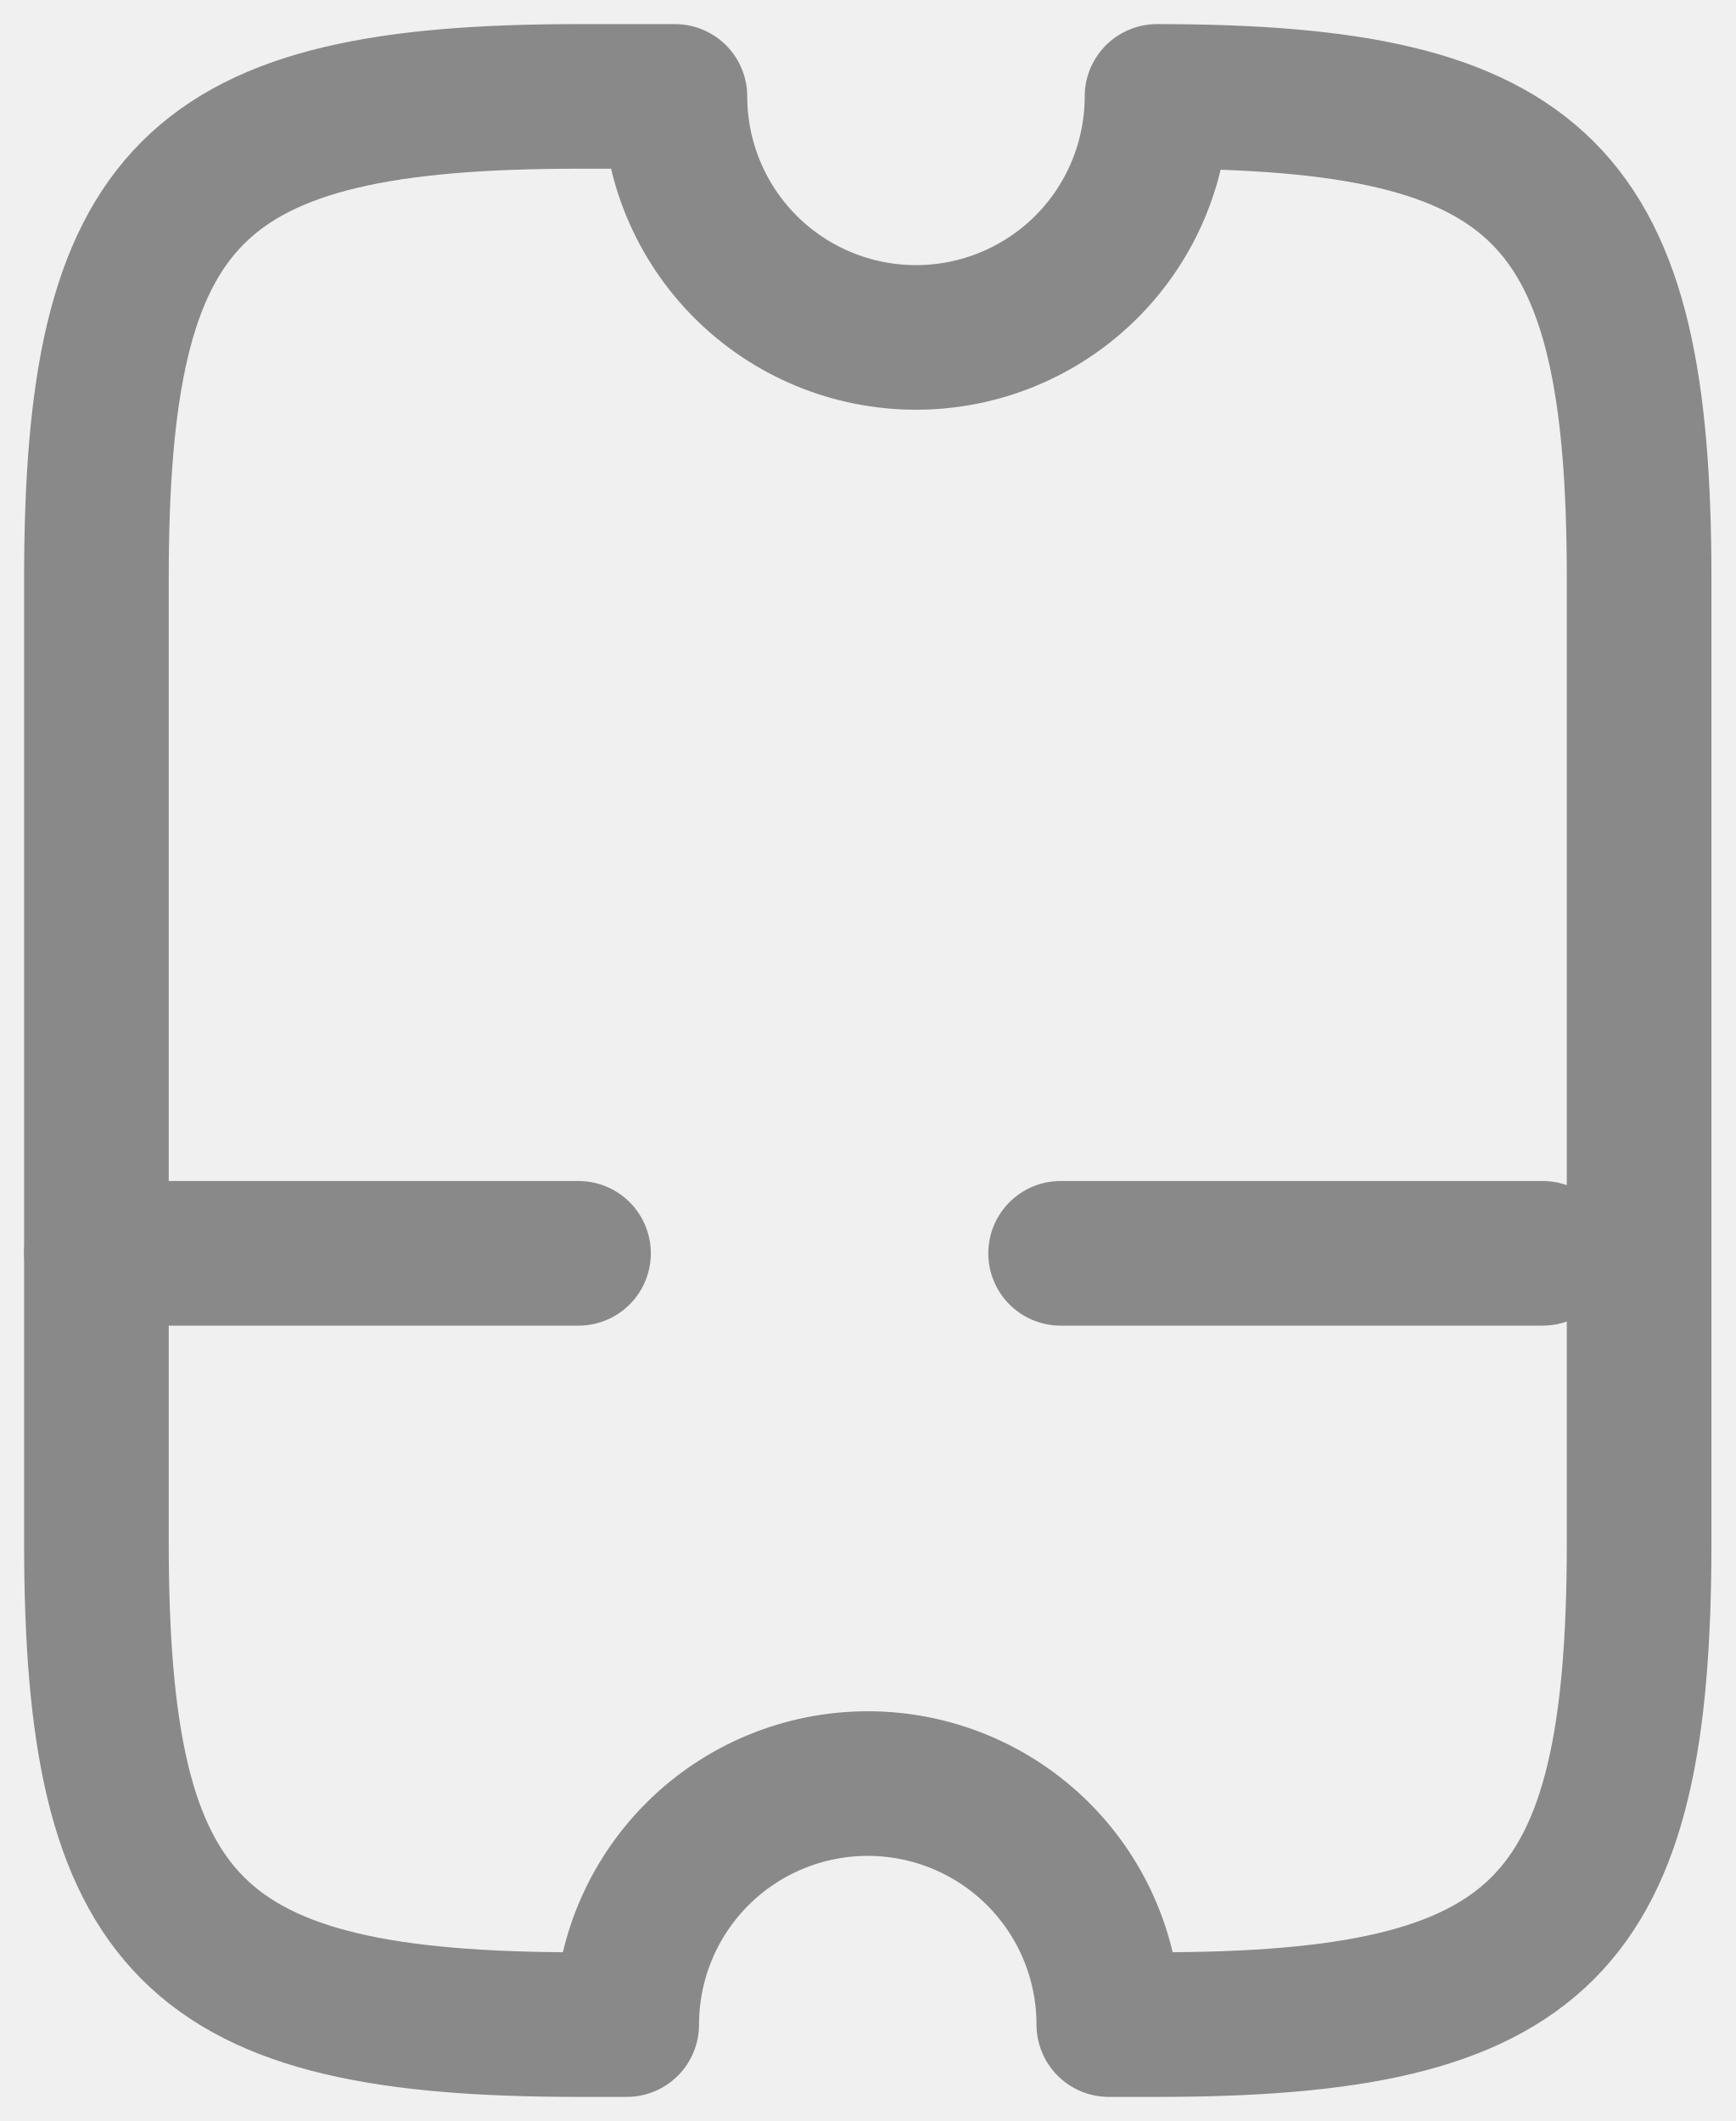
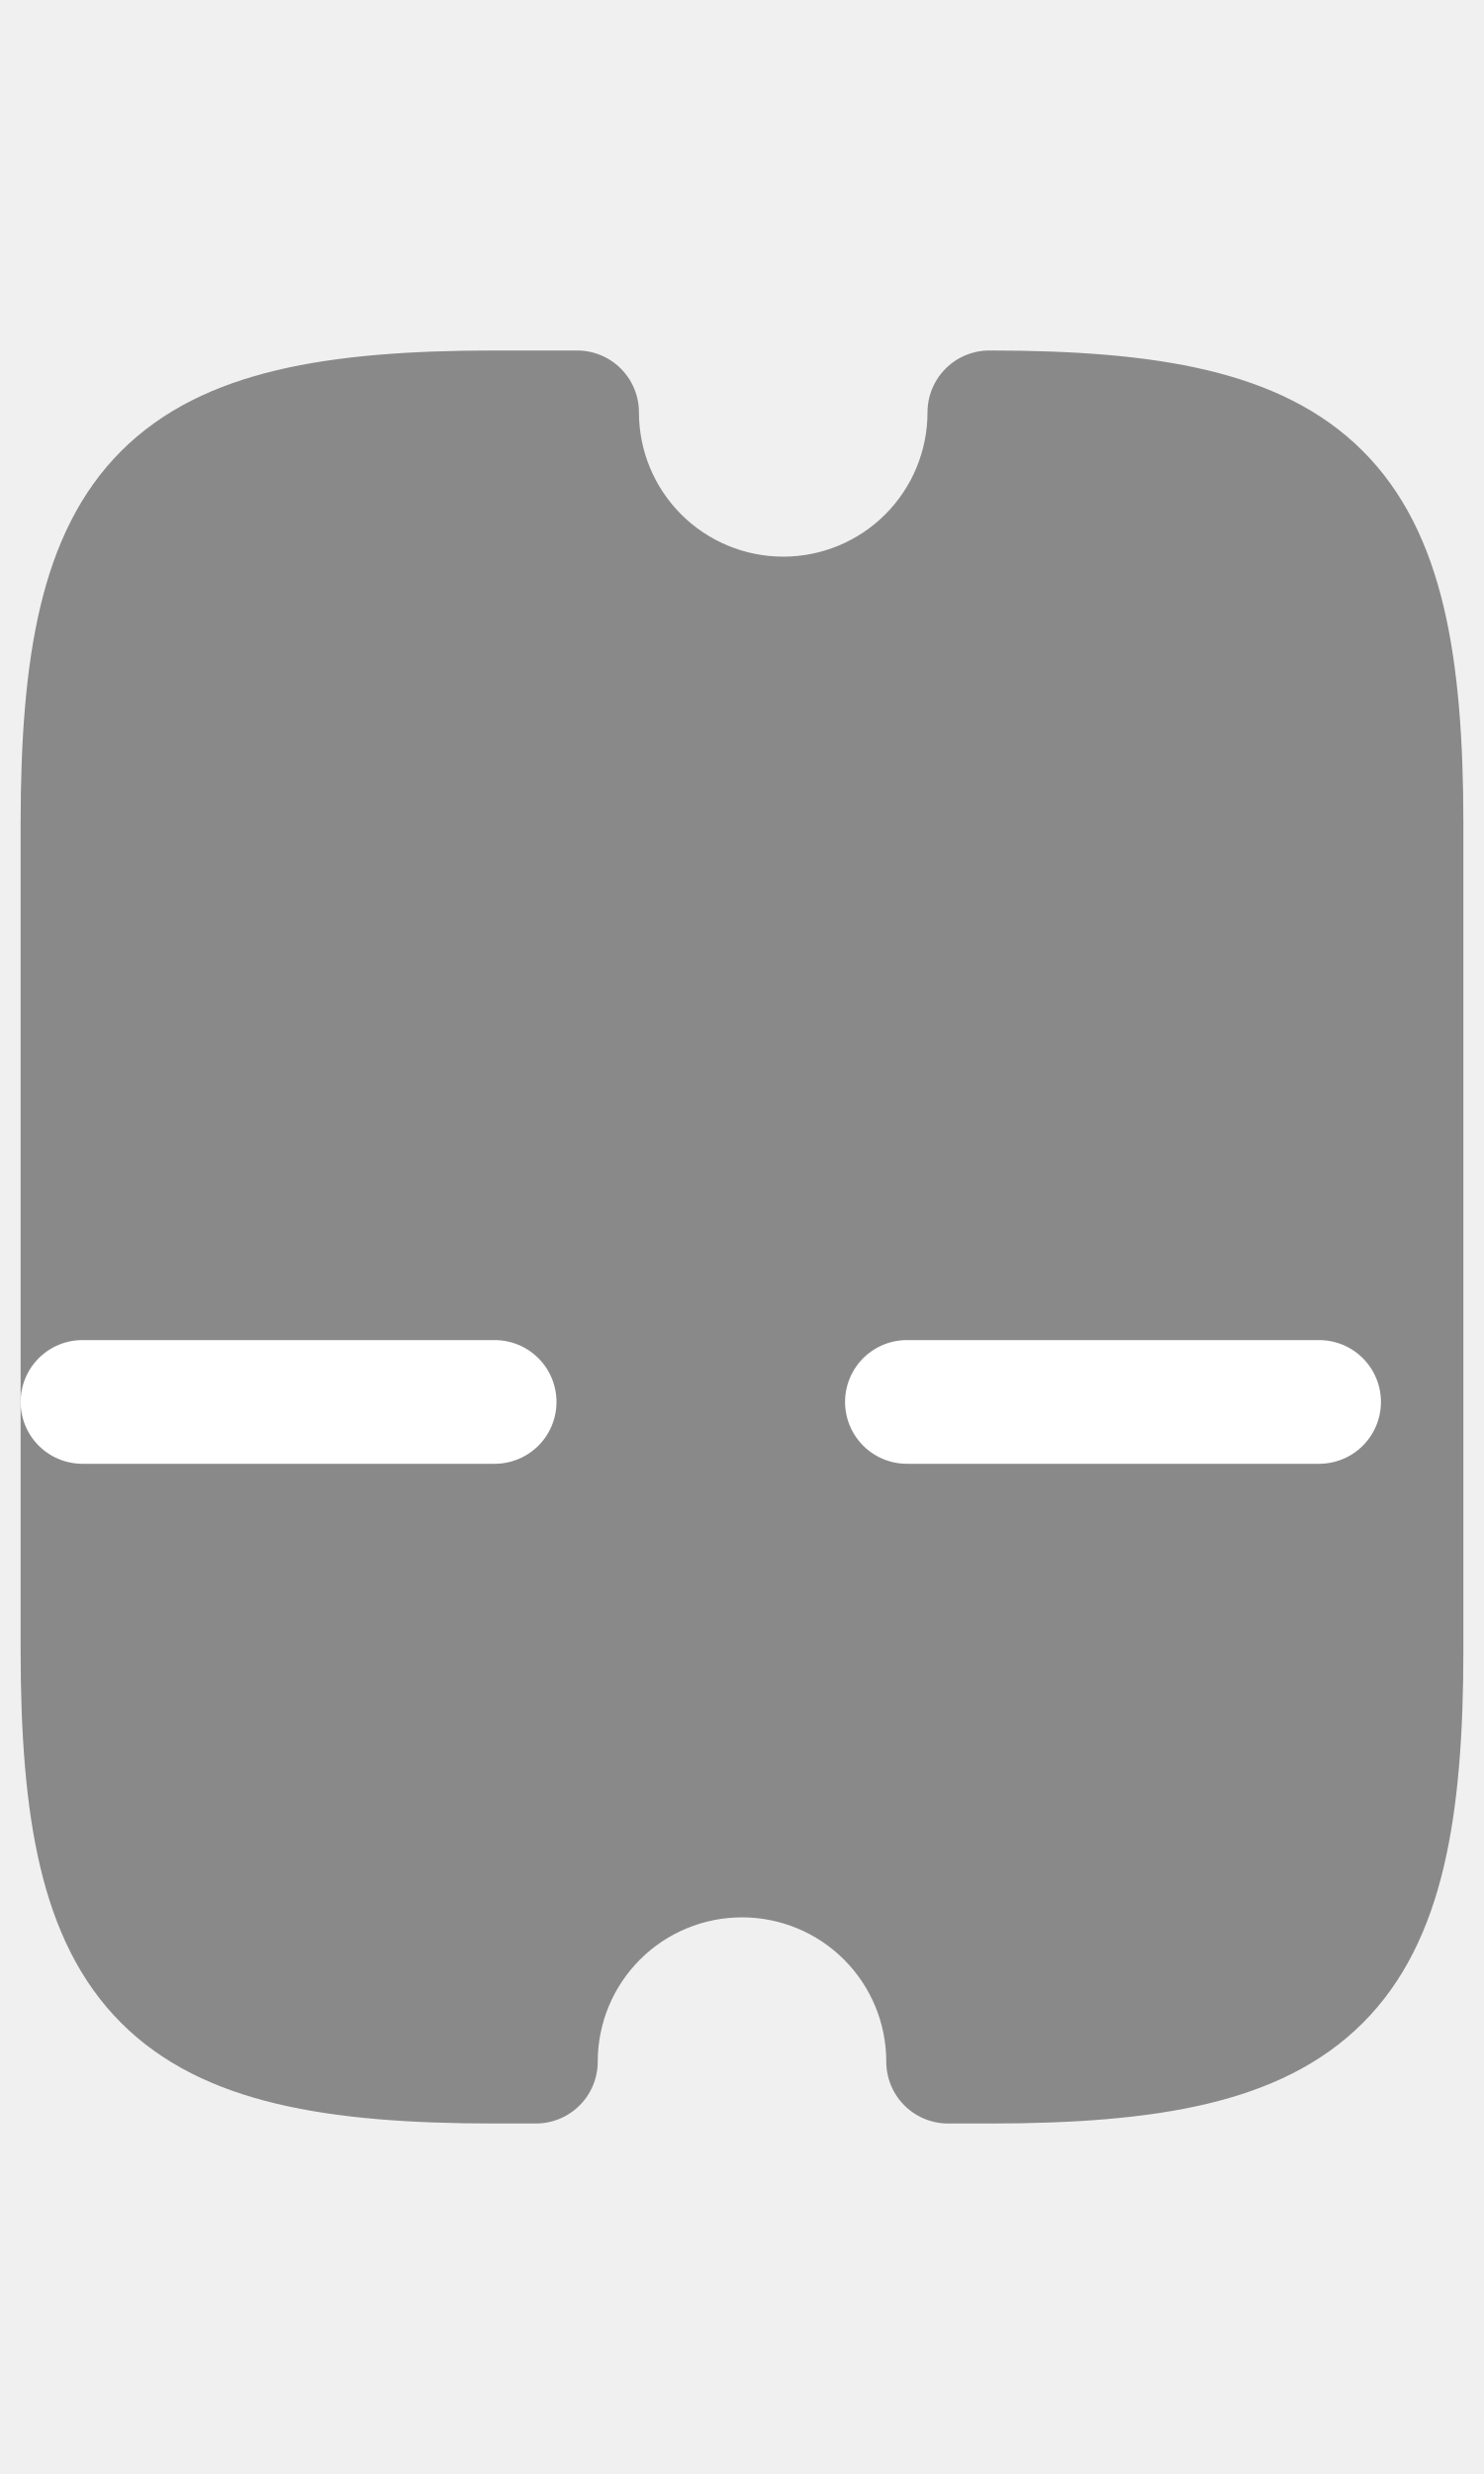
- <svg xmlns="http://www.w3.org/2000/svg" width="18" height="22" viewBox="0 0 18 22" fill="none">
+ <svg xmlns="http://www.w3.org/2000/svg" width="18" height="30" viewBox="0 0 18 22" fill="#898989" stroke="#ffffff">
  <path d="M9.5 3.5C8.837 3.5 8.201 3.237 7.732 2.768C7.263 2.299 7 1.663 7 1H6C2 1 1 2 1 6L1 16C1 20 2 21 6 21H6.5C6.5 20.337 6.763 19.701 7.232 19.232C7.701 18.763 8.337 18.5 9 18.5C9.663 18.5 10.299 18.763 10.768 19.232C11.237 19.701 11.5 20.337 11.5 21H12C16 21 17 20 17 16V6C17 2 16 1 12 1C12 1.663 11.737 2.299 11.268 2.768C10.799 3.237 10.163 3.5 9.5 3.5Z" stroke="#898989" stroke-width="1.5" stroke-linecap="round" stroke-linejoin="round" />
-   <path d="M1 13L17 13" stroke="#898989" stroke-width="1.5" stroke-linecap="round" stroke-linejoin="round" stroke-dasharray="5 5" />
+   <path d="M1 13L17 13" stroke-width="1.5" stroke-linecap="round" stroke-linejoin="round" stroke-dasharray="5 5" />
</svg>
